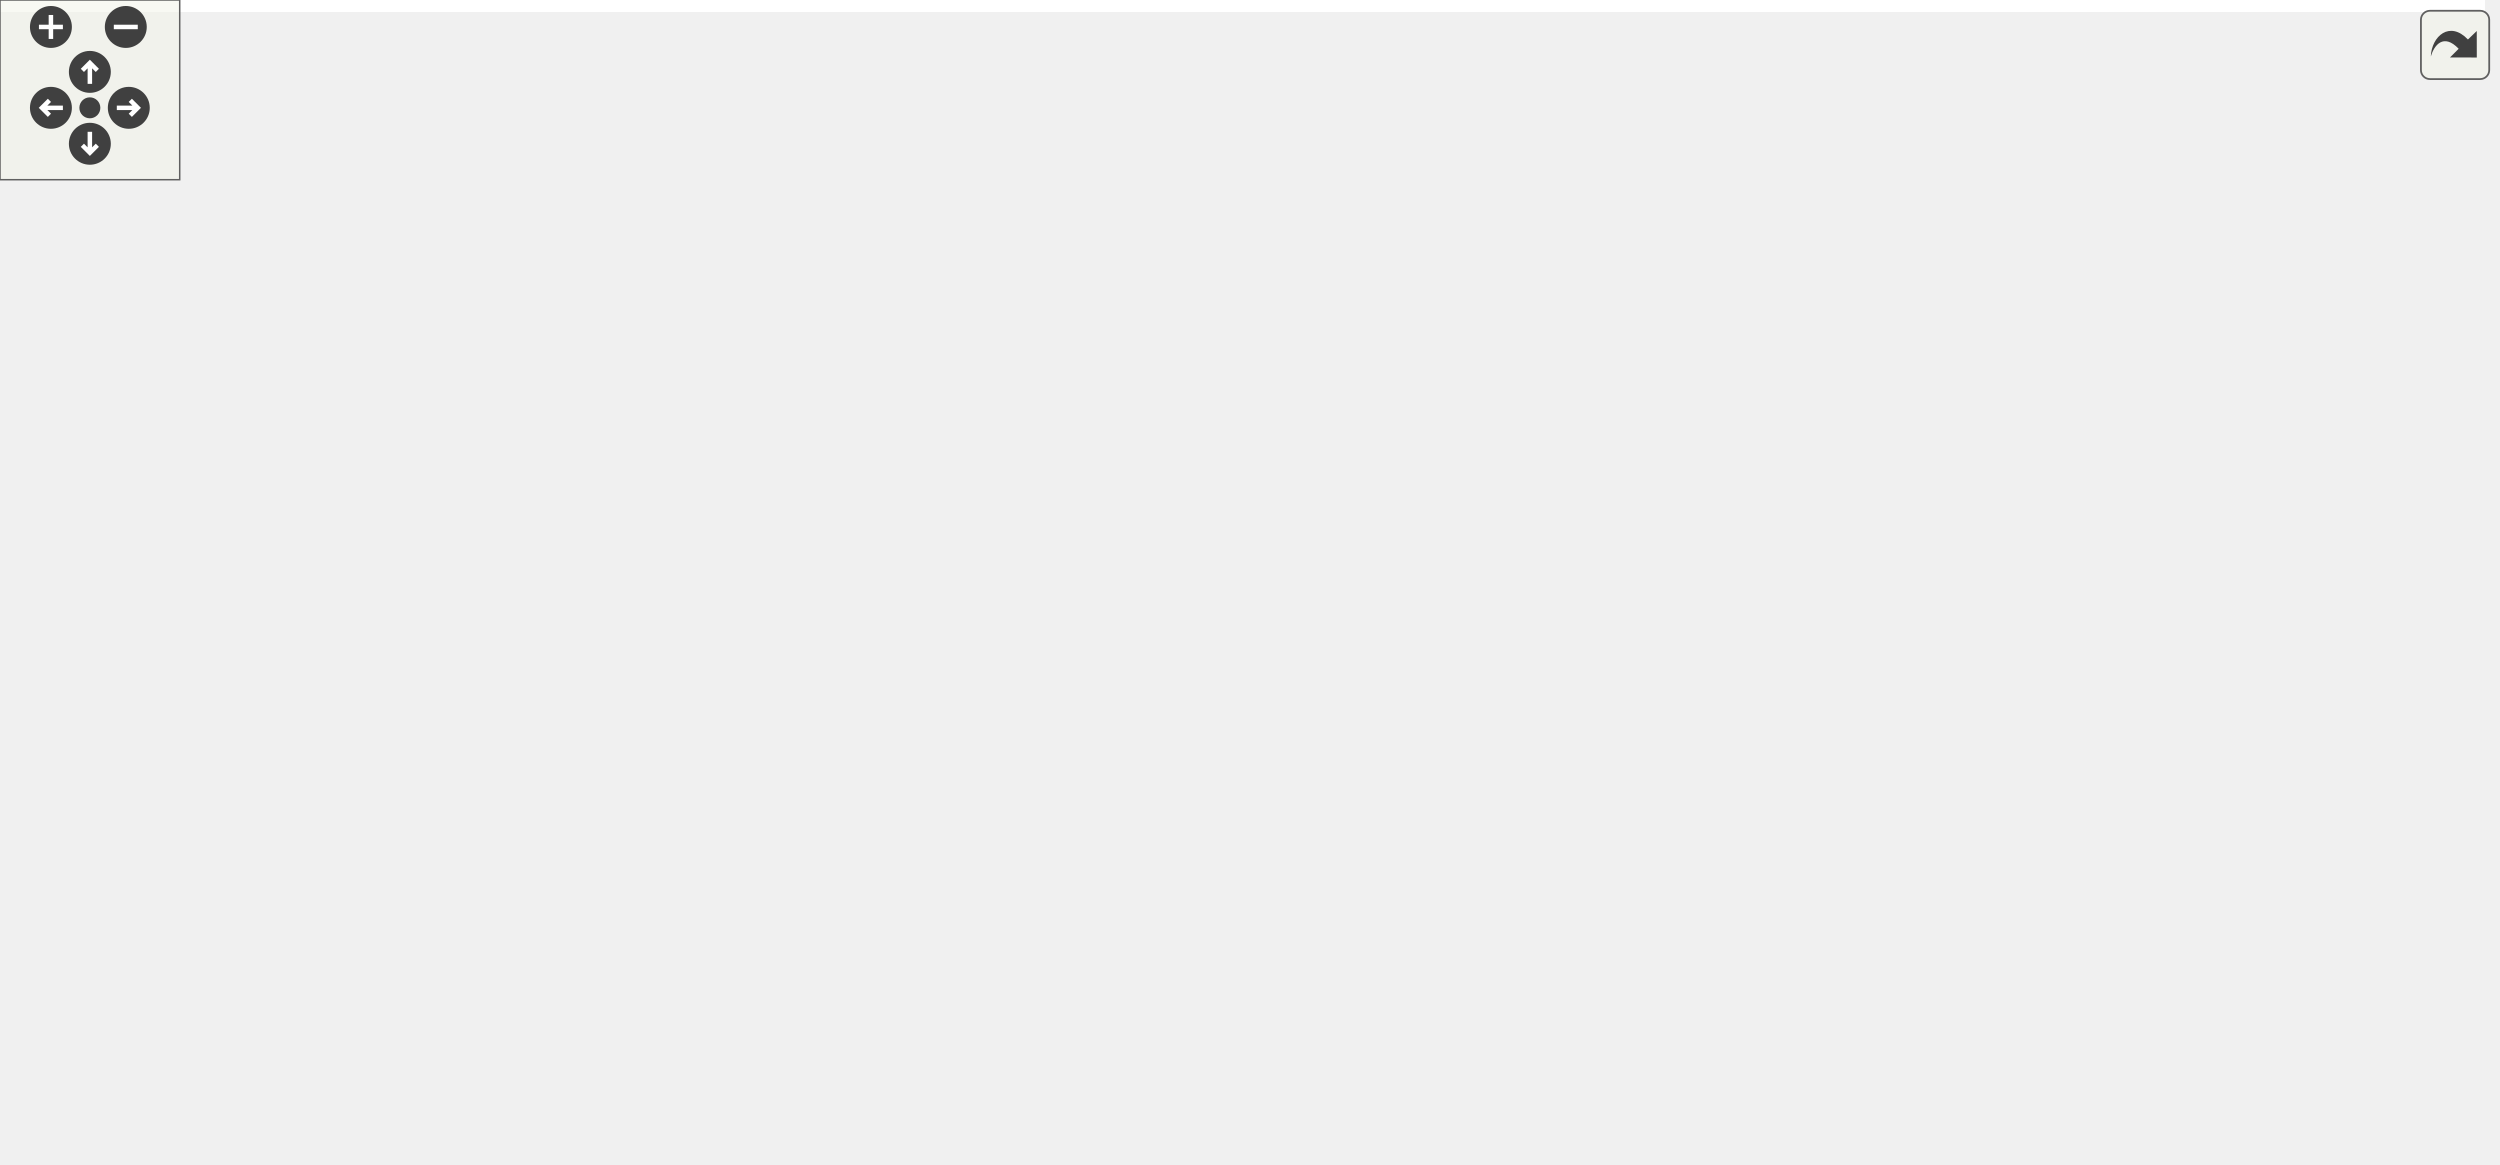
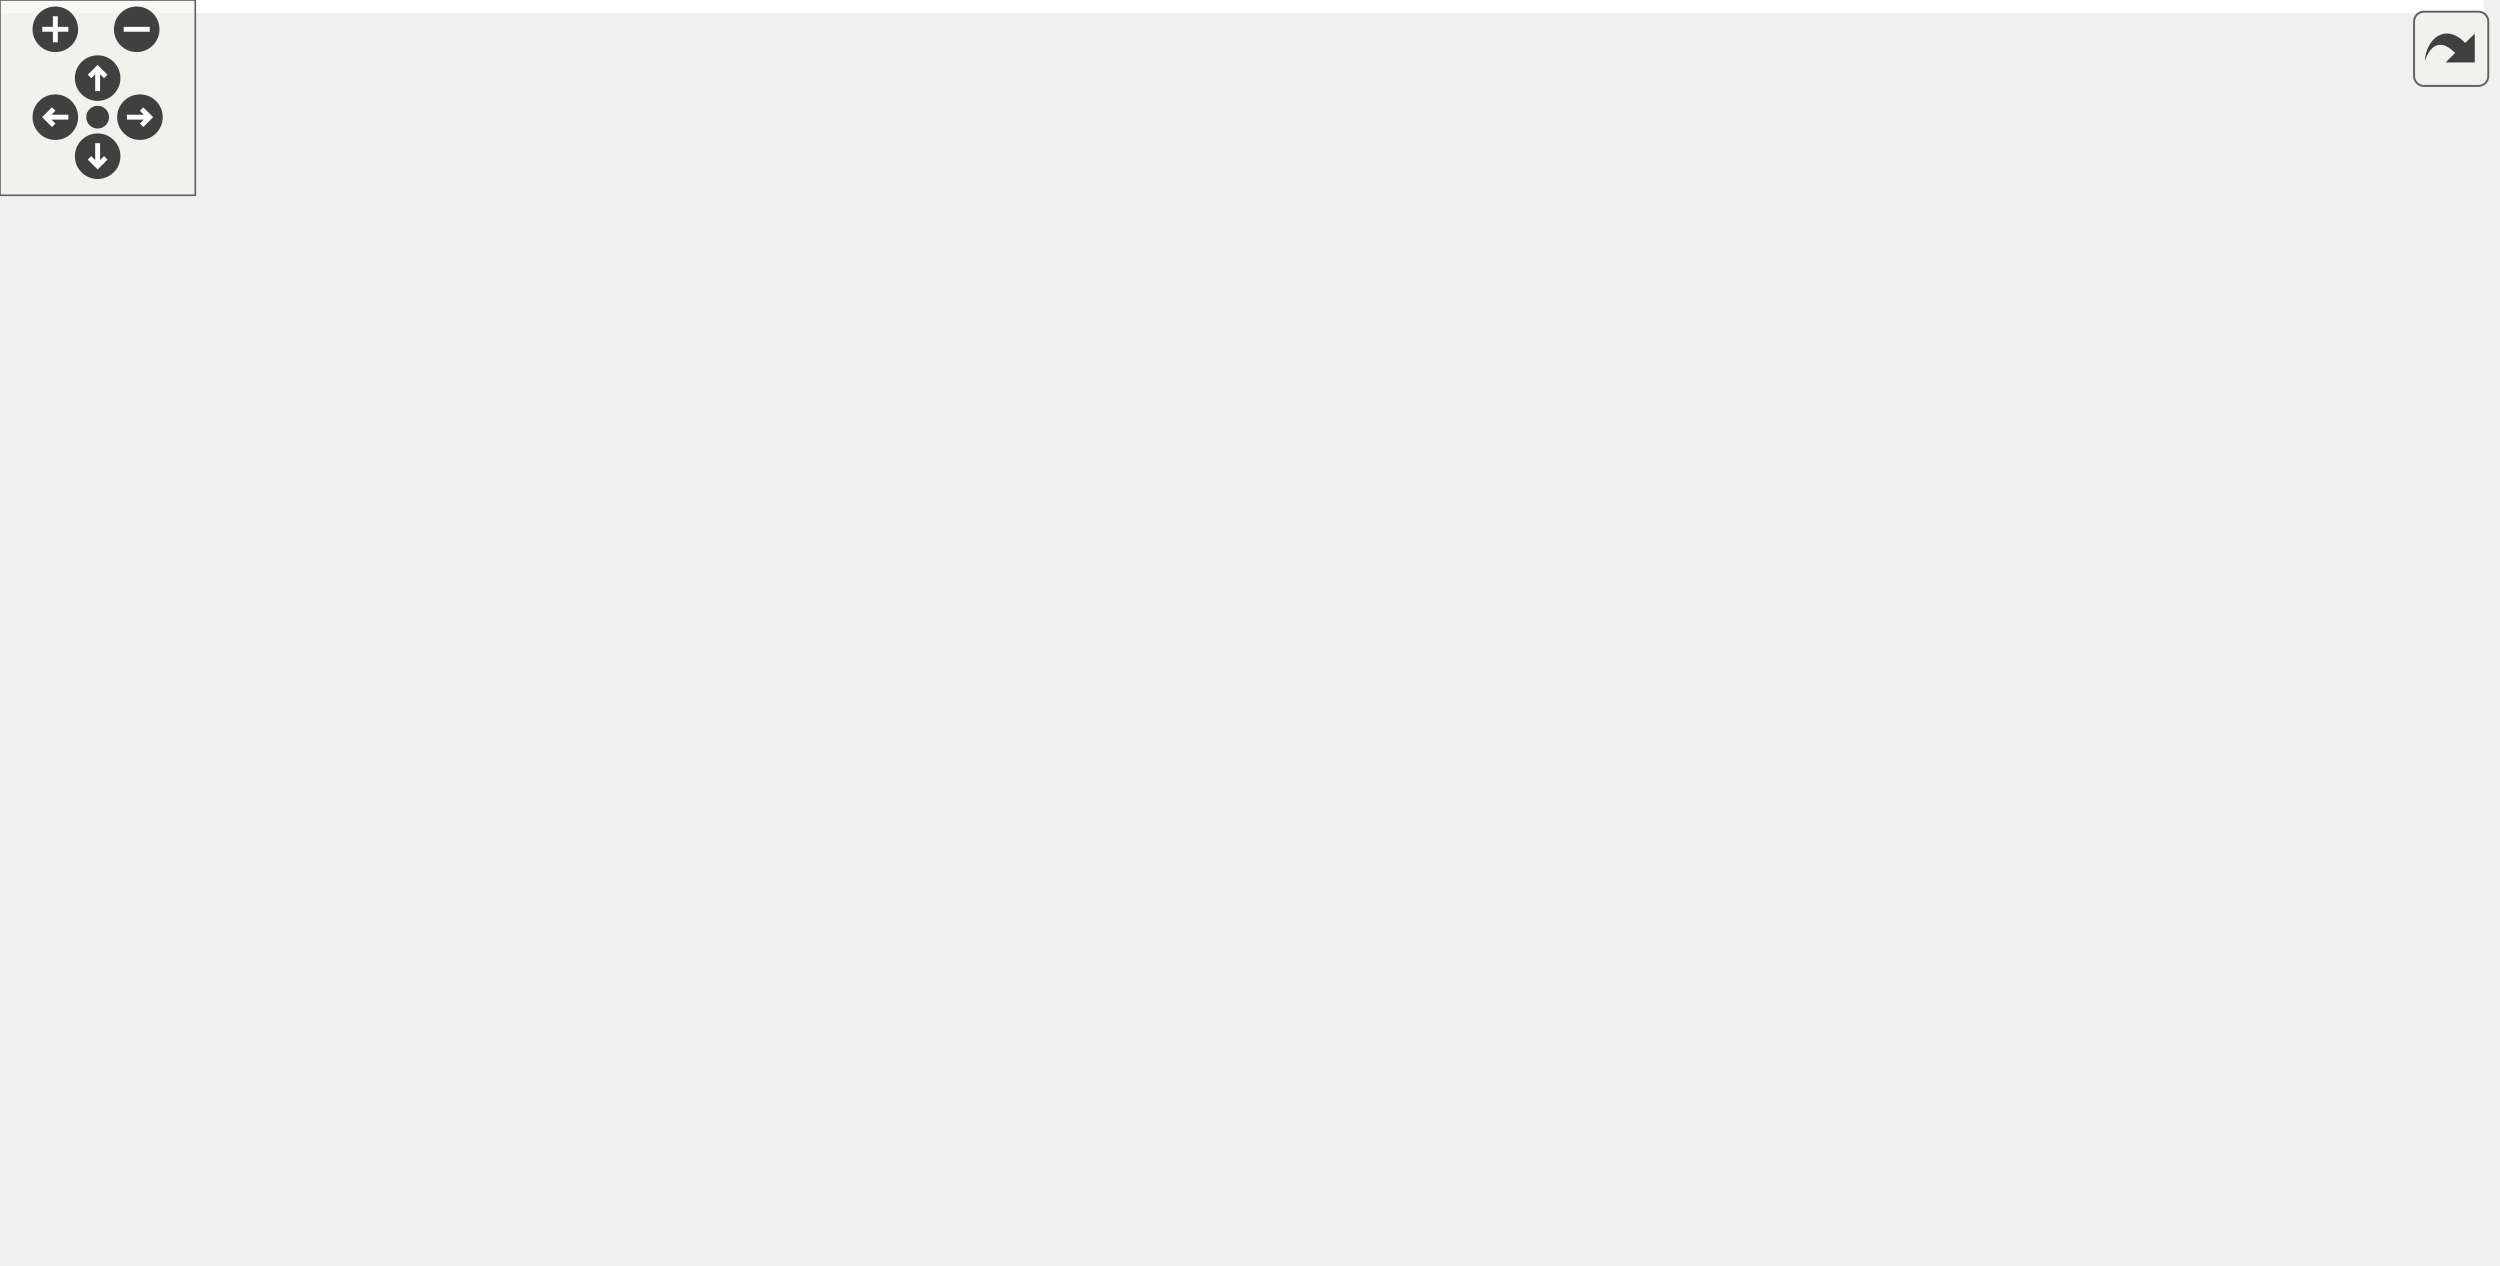
<svg xmlns="http://www.w3.org/2000/svg" xmlns:xlink="http://www.w3.org/1999/xlink" id="main" version="1.1" xml:space="preserve">
  <style type="text/css">
.edge:hover path { stroke: red; }
.edge:hover polygon { stroke: red; fill: red; }
</style>
  <defs>
    <circle id="rim" cx="0" cy="0" r="7" />
    <circle id="rim2" cx="0" cy="0" r="3.5" />
    <g id="zoomPlus">
      <use xlink:href="#rim" fill="#404040">
        <set attributeName="fill" to="#808080" begin="zoomplus.mouseover" end="zoomplus.mouseout" />
      </use>
      <path d="M-4,0h8M0,-4v8" fill="none" stroke="white" stroke-width="1.5" pointer-events="none" />
    </g>
    <g id="zoomMin">
      <use xlink:href="#rim" fill="#404040">
        <set attributeName="fill" to="#808080" begin="zoomminus.mouseover" end="zoomminus.mouseout" />
      </use>
      <path d="M-4,0h8" fill="none" stroke="white" stroke-width="1.5" pointer-events="none" />
    </g>
    <g id="dirArrow">
      <path fill="none" stroke="white" stroke-width="1.5" d="M0,-3.0v7 M-2.5,-0.5L0,-3.0L2.5,-0.5" />
    </g>
    <g id="resetDef">
      <use xlink:href="#rim2" fill="#404040">
        <set attributeName="fill" to="#808080" begin="reset.mouseover" end="reset.mouseout" />
      </use>
    </g>
  </defs>
  <svg id="graph" class="graph">
    <g id="viewport">
-       <polygon fill="#ffffff" stroke="transparent" points="-4,4 -4,-328 829.685,-328 829.685,4 -4,4" />
+       <polygon fill="#ffffff" stroke="transparent" points="-4,4 -4,-328 763.121,-328 763.121,4 -4,4" />
      <g id="node1" class="node">
        <g id="a_node1">
          <a xlink:title=" ">
-             <polygon fill="#bfbfbf" stroke="#000000" points="588.21,-295.5 588.21,-323.5 702.032,-323.5 702.032,-295.5 588.21,-295.5" />
-             <text text-anchor="start" x="596.21" y="-311.5" font-family="Helvetica,sans-Serif" font-size="10.00" fill="#000000">src/generated/Iogn</text>
-             <text text-anchor="middle" x="645.121" y="-301.5" font-family="Helvetica,sans-Serif" font-size="10.00" fill="#000000">_DashSurfaceMesh.C</text>
+             <polygon fill="#bfbfbf" stroke="#000000" points="89.089,-295.5 89.089,-323.5 202.911,-323.5 202.911,-295.5 89.089,-295.5" />
+             <text text-anchor="start" x="97.089" y="-311.5" font-family="Helvetica,sans-Serif" font-size="10.00" fill="#000000">src/generated/Iogn</text>
+             <text text-anchor="middle" x="146" y="-301.5" font-family="Helvetica,sans-Serif" font-size="10.00" fill="#000000">_DashSurfaceMesh.C</text>
          </a>
        </g>
      </g>
      <g id="node2" class="node">
        <g id="a_node2">
          <a xlink:href="Iogn__GeneratedMesh_8h.html" target="_top" xlink:title=" ">
-             <polygon fill="#ffffff" stroke="#000000" points="174.072,-110.5 174.072,-138.5 310.169,-138.5 310.169,-110.5 174.072,-110.5" />
-             <text text-anchor="start" x="182.072" y="-126.5" font-family="Helvetica,sans-Serif" font-size="10.00" fill="#000000">generated/Iogn_Generated</text>
-             <text text-anchor="middle" x="242.121" y="-116.5" font-family="Helvetica,sans-Serif" font-size="10.00" fill="#000000">Mesh.h</text>
+             <polygon fill="#ffffff" stroke="#000000" points="344.951,-110.5 344.951,-138.5 481.049,-138.5 481.049,-110.5 344.951,-110.5" />
+             <text text-anchor="start" x="352.951" y="-126.5" font-family="Helvetica,sans-Serif" font-size="10.00" fill="#000000">generated/Iogn_Generated</text>
+             <text text-anchor="middle" x="413" y="-116.5" font-family="Helvetica,sans-Serif" font-size="10.00" fill="#000000">Mesh.h</text>
          </a>
        </g>
      </g>
      <g id="edge1" class="edge">
-         <path fill="none" stroke="#191970" d="M588.012,-302.401C514.785,-290.795 387.026,-261.836 301.121,-194 284.251,-180.678 268.675,-161.931 257.768,-147.264" />
-         <polygon fill="#191970" stroke="#191970" points="260.305,-144.798 251.611,-138.744 254.631,-148.899 260.305,-144.798" />
+         <path fill="none" stroke="#191970" d="M138.75,-295.384C126.098,-268.545 103.964,-209.741 133,-175 136.285,-171.07 252.908,-151.024 334.589,-137.402" />
+         <polygon fill="#191970" stroke="#191970" points="335.577,-140.786 344.867,-135.691 334.428,-133.881 335.577,-140.786" />
      </g>
      <g id="node8" class="node">
        <g id="a_node8">
          <a xlink:title=" ">
-             <polygon fill="#ffffff" stroke="#bfbfbf" points="621.505,-.5 621.505,-18.5 664.736,-18.5 664.736,-.5 621.505,-.5" />
-             <text text-anchor="middle" x="643.121" y="-6.5" font-family="Helvetica,sans-Serif" font-size="10.00" fill="#000000">vector</text>
-           </a>
-         </g>
-       </g>
-       <g id="edge37" class="edge">
-         <path fill="none" stroke="#191970" d="M666.204,-295.271C694.192,-274.498 740.121,-233.018 740.121,-184.5 740.121,-184.5 740.121,-184.5 740.121,-124.5 740.121,-79.72 696.615,-43.34 667.876,-24.194" />
-         <polygon fill="#191970" stroke="#191970" points="669.446,-21.043 659.138,-18.594 665.669,-26.937 669.446,-21.043" />
+             <polygon fill="#ffffff" stroke="#bfbfbf" points="130.384,-.5 130.384,-18.5 173.616,-18.5 173.616,-.5 130.384,-.5" />
+             <text text-anchor="middle" x="152" y="-6.5" font-family="Helvetica,sans-Serif" font-size="10.00" fill="#000000">vector</text>
+           </a>
+         </g>
+       </g>
+       <g id="edge40" class="edge">
+         <path fill="none" stroke="#191970" d="M106.49,-295.379C63.252,-277.089 0,-240.725 0,-184.5 0,-184.5 0,-184.5 0,-124.5 0,-64.636 75.907,-31.951 120.438,-17.927" />
+         <polygon fill="#191970" stroke="#191970" points="121.653,-21.217 130.222,-14.986 119.638,-14.513 121.653,-21.217" />
      </g>
      <g id="node14" class="node">
        <g id="a_node14">
          <a xlink:title=" ">
-             <polygon fill="#ffffff" stroke="#bfbfbf" points="768.557,-235.5 768.557,-253.5 825.685,-253.5 825.685,-235.5 768.557,-235.5" />
-             <text text-anchor="middle" x="797.121" y="-241.5" font-family="Helvetica,sans-Serif" font-size="10.00" fill="#000000">algorithm</text>
+             <polygon fill="#ffffff" stroke="#bfbfbf" points="392.436,-235.5 392.436,-253.5 449.564,-253.5 449.564,-235.5 392.436,-235.5" />
+             <text text-anchor="middle" x="421" y="-241.5" font-family="Helvetica,sans-Serif" font-size="10.00" fill="#000000">algorithm</text>
          </a>
        </g>
      </g>
      <g id="edge18" class="edge">
-         <path fill="none" stroke="#191970" d="M678.102,-295.396C704.426,-284.139 741.016,-268.492 766.655,-257.528" />
-         <polygon fill="#191970" stroke="#191970" points="768.082,-260.724 775.901,-253.574 765.33,-254.288 768.082,-260.724" />
+         <path fill="none" stroke="#191970" d="M203.123,-299.891C251.515,-291.143 322.481,-276.877 383,-259 385.146,-258.366 387.343,-257.667 389.545,-256.928" />
+         <polygon fill="#191970" stroke="#191970" points="390.854,-260.178 399.094,-253.519 388.5,-253.585 390.854,-260.178" />
      </g>
      <g id="node15" class="node">
        <g id="a_node15">
          <a xlink:href="Iogn__DashSurfaceMesh_8h.html" target="_top" xlink:title=" ">
-             <polygon fill="#ffffff" stroke="#000000" points="437.796,-230.5 437.796,-258.5 584.445,-258.5 584.445,-230.5 437.796,-230.5" />
-             <text text-anchor="start" x="445.796" y="-246.5" font-family="Helvetica,sans-Serif" font-size="10.00" fill="#000000">generated/Iogn_DashSurface</text>
-             <text text-anchor="middle" x="511.121" y="-236.5" font-family="Helvetica,sans-Serif" font-size="10.00" fill="#000000">Mesh.h</text>
+             <polygon fill="#ffffff" stroke="#000000" points="227.675,-230.5 227.675,-258.5 374.325,-258.5 374.325,-230.5 227.675,-230.5" />
+             <text text-anchor="start" x="235.675" y="-246.5" font-family="Helvetica,sans-Serif" font-size="10.00" fill="#000000">generated/Iogn_DashSurface</text>
+             <text text-anchor="middle" x="301" y="-236.5" font-family="Helvetica,sans-Serif" font-size="10.00" fill="#000000">Mesh.h</text>
          </a>
        </g>
      </g>
      <g id="edge19" class="edge">
-         <path fill="none" stroke="#191970" d="M616.045,-295.396C596.466,-285.899 570.444,-273.276 549.214,-262.978" />
-         <polygon fill="#191970" stroke="#191970" points="550.665,-259.792 540.14,-258.577 547.61,-266.09 550.665,-259.792" />
+         <path fill="none" stroke="#191970" d="M179.633,-295.396C202.585,-285.771 233.19,-272.936 257.925,-262.564" />
+         <polygon fill="#191970" stroke="#191970" points="259.565,-265.671 267.433,-258.577 256.857,-259.216 259.565,-265.671" />
      </g>
      <g id="node3" class="node">
        <g id="a_node3">
          <a xlink:href="Ioss__CodeTypes_8h.html" target="_top" xlink:title=" ">
-             <polygon fill="#ffffff" stroke="#000000" points="254.705,-55.5 254.705,-73.5 353.537,-73.5 353.537,-55.5 254.705,-55.5" />
-             <text text-anchor="middle" x="304.121" y="-61.5" font-family="Helvetica,sans-Serif" font-size="10.00" fill="#000000">Ioss_CodeTypes.h</text>
+             <polygon fill="#ffffff" stroke="#000000" points="497.584,-55.5 497.584,-73.5 596.416,-73.5 596.416,-55.5 497.584,-55.5" />
+             <text text-anchor="middle" x="547" y="-61.5" font-family="Helvetica,sans-Serif" font-size="10.00" fill="#000000">Ioss_CodeTypes.h</text>
          </a>
        </g>
      </g>
      <g id="edge2" class="edge">
-         <path fill="none" stroke="#191970" d="M256.814,-110.281C265.99,-101.401 277.831,-89.942 287.37,-80.71" />
-         <polygon fill="#191970" stroke="#191970" points="289.981,-83.054 294.734,-73.584 285.114,-78.023 289.981,-83.054" />
+         <path fill="none" stroke="#191970" d="M444.417,-110.433C466.42,-100.581 495.636,-87.499 517.26,-77.817" />
+         <polygon fill="#191970" stroke="#191970" points="518.911,-80.912 526.607,-73.631 516.05,-74.523 518.911,-80.912" />
      </g>
      <g id="node4" class="node">
        <g id="a_node4">
          <a xlink:title=" ">
-             <polygon fill="#ffffff" stroke="#bfbfbf" points="145.729,-.5 145.729,-18.5 184.512,-18.5 184.512,-.5 145.729,-.5" />
-             <text text-anchor="middle" x="165.121" y="-6.5" font-family="Helvetica,sans-Serif" font-size="10.00" fill="#000000">array</text>
+             <polygon fill="#ffffff" stroke="#bfbfbf" points="386.608,-.5 386.608,-18.5 425.392,-18.5 425.392,-.5 386.608,-.5" />
+             <text text-anchor="middle" x="406" y="-6.5" font-family="Helvetica,sans-Serif" font-size="10.00" fill="#000000">array</text>
          </a>
        </g>
      </g>
      <g id="edge11" class="edge">
-         <path fill="none" stroke="#191970" d="M181.958,-110.449C163.055,-102.895 144.236,-91.4 133.121,-74 123.201,-58.472 135.315,-39.441 147.377,-26.09" />
-         <polygon fill="#191970" stroke="#191970" points="150.21,-28.197 154.683,-18.592 145.197,-23.311 150.21,-28.197" />
+         <path fill="none" stroke="#191970" d="M427.079,-110.425C439.13,-96.593 453.446,-74.747 446,-55 441.77,-43.781 433.375,-33.531 425.363,-25.612" />
+         <polygon fill="#191970" stroke="#191970" points="427.379,-22.711 417.648,-18.52 422.642,-27.864 427.379,-22.711" />
      </g>
      <g id="node5" class="node">
        <g id="a_node5">
          <a xlink:title=" ">
-             <polygon fill="#ffffff" stroke="#bfbfbf" points="0,-.5 0,-18.5 48.241,-18.5 48.241,-.5 0,-.5" />
-             <text text-anchor="middle" x="24.121" y="-6.5" font-family="Helvetica,sans-Serif" font-size="10.00" fill="#000000">cstddef</text>
+             <polygon fill="#ffffff" stroke="#bfbfbf" points="710.879,-.5 710.879,-18.5 759.121,-18.5 759.121,-.5 710.879,-.5" />
+             <text text-anchor="middle" x="735" y="-6.5" font-family="Helvetica,sans-Serif" font-size="10.00" fill="#000000">cstddef</text>
          </a>
        </g>
      </g>
      <g id="edge12" class="edge">
-         <path fill="none" stroke="#191970" d="M194.019,-110.447C167.52,-101.747 134.54,-89.312 107.121,-74 82.698,-60.362 57.766,-39.932 41.69,-25.733" />
-         <polygon fill="#191970" stroke="#191970" points="43.916,-23.028 34.14,-18.944 39.236,-28.233 43.916,-23.028" />
+         <path fill="none" stroke="#191970" d="M481.407,-114.755C525.532,-107.019 583.522,-94.1 632,-74 662.929,-61.176 695.093,-39.465 715.075,-24.813" />
+         <polygon fill="#191970" stroke="#191970" points="717.431,-27.422 723.351,-18.636 713.244,-21.813 717.431,-27.422" />
      </g>
      <g id="node6" class="node">
        <g id="a_node6">
          <a xlink:title=" ">
-             <polygon fill="#ffffff" stroke="#bfbfbf" points="66.67,-.5 66.67,-18.5 111.571,-18.5 111.571,-.5 66.67,-.5" />
-             <text text-anchor="middle" x="89.121" y="-6.5" font-family="Helvetica,sans-Serif" font-size="10.00" fill="#000000">cstdint</text>
+             <polygon fill="#ffffff" stroke="#bfbfbf" points="647.549,-.5 647.549,-18.5 692.451,-18.5 692.451,-.5 647.549,-.5" />
+             <text text-anchor="middle" x="670" y="-6.5" font-family="Helvetica,sans-Serif" font-size="10.00" fill="#000000">cstdint</text>
          </a>
        </g>
      </g>
      <g id="edge13" class="edge">
-         <path fill="none" stroke="#191970" d="M191.571,-110.436C169.599,-102.441 144.693,-90.63 126.121,-74 112.172,-61.51 102.153,-42.471 96.088,-28.311" />
-         <polygon fill="#191970" stroke="#191970" points="99.179,-26.613 92.221,-18.624 92.677,-29.209 99.179,-26.613" />
+         <path fill="none" stroke="#191970" d="M481.177,-115.504C519.449,-108.324 566.999,-95.726 605,-74 625.997,-61.995 644.995,-41.478 656.953,-26.807" />
+         <polygon fill="#191970" stroke="#191970" points="659.702,-28.973 663.143,-18.953 654.204,-24.641 659.702,-28.973" />
      </g>
      <g id="node7" class="node">
        <g id="a_node7">
          <a xlink:title=" ">
-             <polygon fill="#ffffff" stroke="#bfbfbf" points="435.894,-.5 435.894,-18.5 476.347,-18.5 476.347,-.5 435.894,-.5" />
-             <text text-anchor="middle" x="456.121" y="-6.5" font-family="Helvetica,sans-Serif" font-size="10.00" fill="#000000">string</text>
+             <polygon fill="#ffffff" stroke="#bfbfbf" points="282.773,-.5 282.773,-18.5 323.227,-18.5 323.227,-.5 282.773,-.5" />
+             <text text-anchor="middle" x="303" y="-6.5" font-family="Helvetica,sans-Serif" font-size="10.00" fill="#000000">string</text>
          </a>
        </g>
      </g>
      <g id="edge15" class="edge">
-         <path fill="none" stroke="#191970" d="M280.878,-110.499C304.849,-101.28 335.935,-88.3 362.121,-74 389.112,-59.259 417.97,-38.649 436.483,-24.726" />
-         <polygon fill="#191970" stroke="#191970" points="438.613,-27.504 444.453,-18.664 434.375,-21.933 438.613,-27.504" />
+         <path fill="none" stroke="#191970" d="M417.261,-110.397C420.905,-95.347 423.998,-71.451 413,-55 395.435,-28.726 359.601,-17.605 333.593,-12.91" />
+         <polygon fill="#191970" stroke="#191970" points="333.9,-9.415 323.476,-11.313 332.808,-16.33 333.9,-9.415" />
      </g>
      <g id="edge17" class="edge">
-         <path fill="none" stroke="#191970" d="M285.71,-110.458C315.541,-100.669 355.913,-87.071 391.121,-74 412.243,-66.158 416.604,-61.686 438.121,-55 498.33,-36.29 570.749,-22.094 611.401,-14.852" />
-         <polygon fill="#191970" stroke="#191970" points="612.022,-18.297 621.266,-13.12 610.812,-11.402 612.022,-18.297" />
+         <path fill="none" stroke="#191970" d="M380.981,-110.471C358.496,-100.52 327.778,-86.725 301,-74 283.945,-65.895 280.192,-62.809 263,-55 236.405,-42.921 205.636,-30.421 183.248,-21.586" />
+         <polygon fill="#191970" stroke="#191970" points="184.487,-18.313 173.9,-17.918 181.93,-24.829 184.487,-18.313" />
      </g>
      <g id="node11" class="node">
        <g id="a_node11">
          <a xlink:href="Ioss__EntityType_8h.html" target="_top" xlink:title=" ">
-             <polygon fill="#ffffff" stroke="#000000" points="141.653,-55.5 141.653,-73.5 236.588,-73.5 236.588,-55.5 141.653,-55.5" />
-             <text text-anchor="middle" x="189.121" y="-61.5" font-family="Helvetica,sans-Serif" font-size="10.00" fill="#000000">Ioss_EntityType.h</text>
+             <polygon fill="#ffffff" stroke="#000000" points="309.532,-55.5 309.532,-73.5 404.468,-73.5 404.468,-55.5 309.532,-55.5" />
+             <text text-anchor="middle" x="357" y="-61.5" font-family="Helvetica,sans-Serif" font-size="10.00" fill="#000000">Ioss_EntityType.h</text>
          </a>
        </g>
      </g>
      <g id="edge10" class="edge">
-         <path fill="none" stroke="#191970" d="M229.56,-110.281C221.873,-101.578 211.998,-90.399 203.931,-81.266" />
-         <polygon fill="#191970" stroke="#191970" points="206.388,-78.762 197.145,-73.584 201.142,-83.396 206.388,-78.762" />
+         <path fill="none" stroke="#191970" d="M399.729,-110.281C391.524,-101.49 380.959,-90.171 372.388,-80.987" />
+         <polygon fill="#191970" stroke="#191970" points="374.861,-78.507 365.479,-73.584 369.743,-83.283 374.861,-78.507" />
      </g>
      <g id="node12" class="node">
        <g id="a_node12">
          <a xlink:title=" ">
-             <polygon fill="#ffffff" stroke="#bfbfbf" points="447.394,-55.5 447.394,-73.5 482.847,-73.5 482.847,-55.5 447.394,-55.5" />
-             <text text-anchor="middle" x="465.121" y="-61.5" font-family="Helvetica,sans-Serif" font-size="10.00" fill="#000000">map</text>
+             <polygon fill="#ffffff" stroke="#bfbfbf" points="218.273,-55.5 218.273,-73.5 253.727,-73.5 253.727,-55.5 218.273,-55.5" />
+             <text text-anchor="middle" x="236" y="-61.5" font-family="Helvetica,sans-Serif" font-size="10.00" fill="#000000">map</text>
          </a>
        </g>
      </g>
      <g id="edge14" class="edge">
-         <path fill="none" stroke="#191970" d="M296.989,-110.46C335.229,-100.561 387.382,-86.833 433.121,-74 434.55,-73.599 436.015,-73.183 437.492,-72.759" />
-         <polygon fill="#191970" stroke="#191970" points="438.59,-76.084 447.208,-69.921 436.628,-69.365 438.59,-76.084" />
+         <path fill="none" stroke="#191970" d="M371.501,-110.433C338.231,-99.154 292.475,-83.644 263.57,-73.846" />
+         <polygon fill="#191970" stroke="#191970" points="264.692,-70.53 254.097,-70.635 262.444,-77.16 264.692,-70.53" />
      </g>
      <g id="node13" class="node">
        <g id="a_node13">
          <a xlink:title=" ">
-             <polygon fill="#ffffff" stroke="#bfbfbf" points="538.729,-55.5 538.729,-73.5 577.512,-73.5 577.512,-55.5 538.729,-55.5" />
-             <text text-anchor="middle" x="558.121" y="-61.5" font-family="Helvetica,sans-Serif" font-size="10.00" fill="#000000">utility</text>
+             <polygon fill="#ffffff" stroke="#bfbfbf" points="689.608,-55.5 689.608,-73.5 728.392,-73.5 728.392,-55.5 689.608,-55.5" />
+             <text text-anchor="middle" x="709" y="-61.5" font-family="Helvetica,sans-Serif" font-size="10.00" fill="#000000">utility</text>
          </a>
        </g>
      </g>
      <g id="edge16" class="edge">
-         <path fill="none" stroke="#191970" d="M310.299,-111.555C378.081,-98.685 478.889,-79.544 528.44,-70.135" />
-         <polygon fill="#191970" stroke="#191970" points="529.315,-73.532 538.486,-68.228 528.009,-66.655 529.315,-73.532" />
+         <path fill="none" stroke="#191970" d="M481.203,-113.152C534.509,-103.863 610.324,-89.725 676,-74 677.239,-73.703 678.502,-73.39 679.775,-73.065" />
+         <polygon fill="#191970" stroke="#191970" points="680.797,-76.414 689.534,-70.421 678.967,-69.657 680.797,-76.414" />
      </g>
      <g id="edge3" class="edge">
-         <path fill="none" stroke="#191970" d="M281.168,-55.418C257.342,-45.99 220.01,-31.219 194.15,-20.986" />
-         <polygon fill="#191970" stroke="#191970" points="195.103,-17.599 184.517,-17.175 192.527,-24.108 195.103,-17.599" />
+         <path fill="none" stroke="#191970" d="M523.717,-55.418C499.441,-45.949 461.343,-31.088 435.099,-20.851" />
+         <polygon fill="#191970" stroke="#191970" points="436.263,-17.548 425.675,-17.175 433.719,-24.069 436.263,-17.548" />
      </g>
      <g id="edge4" class="edge">
-         <path fill="none" stroke="#191970" d="M254.59,-55.881C197.939,-45.934 107.678,-29.795 58.428,-18.863" />
-         <polygon fill="#191970" stroke="#191970" points="59.095,-15.425 48.567,-16.613 57.538,-22.25 59.095,-15.425" />
+         <path fill="none" stroke="#191970" d="M578.044,-55.418C611.931,-45.504 666.02,-29.68 701.023,-19.44" />
+         <polygon fill="#191970" stroke="#191970" points="702.177,-22.749 710.792,-16.582 700.212,-16.031 702.177,-22.749" />
      </g>
      <g id="edge5" class="edge">
-         <path fill="none" stroke="#191970" d="M268.618,-55.418C227.78,-44.971 161.286,-27.961 121.715,-17.838" />
-         <polygon fill="#191970" stroke="#191970" points="122.345,-14.387 111.79,-15.299 120.61,-21.168 122.345,-14.387" />
+         <path fill="none" stroke="#191970" d="M567.311,-55.418C587.252,-46.501 617.886,-32.803 640.509,-22.687" />
+         <polygon fill="#191970" stroke="#191970" points="641.959,-25.873 649.659,-18.596 639.101,-19.483 641.959,-25.873" />
      </g>
      <g id="edge6" class="edge">
-         <path fill="none" stroke="#191970" d="M329.22,-55.418C355.805,-45.798 397.768,-30.614 426.089,-20.366" />
-         <polygon fill="#191970" stroke="#191970" points="427.64,-23.527 435.853,-16.834 425.258,-16.945 427.64,-23.527" />
+         <path fill="none" stroke="#191970" d="M506.982,-55.48C458.167,-44.476 376.762,-26.127 333.006,-16.264" />
+         <polygon fill="#191970" stroke="#191970" points="333.769,-12.848 323.244,-14.063 332.23,-19.677 333.769,-12.848" />
      </g>
      <g id="edge7" class="edge">
-         <path fill="none" stroke="#191970" d="M353.777,-56.444C424.561,-44.959 552.434,-24.213 611.564,-14.62" />
-         <polygon fill="#191970" stroke="#191970" points="612.133,-18.073 621.443,-13.017 611.012,-11.164 612.133,-18.073" />
+         <path fill="none" stroke="#191970" d="M497.373,-57.59C415.16,-46.142 252.957,-23.557 184.112,-13.971" />
+         <polygon fill="#191970" stroke="#191970" points="184.279,-10.461 173.891,-12.548 183.313,-17.394 184.279,-10.461" />
      </g>
      <g id="node9" class="node">
        <g id="a_node9">
          <a xlink:title=" ">
-             <polygon fill="#ffffff" stroke="#bfbfbf" points="274.372,-.5 274.372,-18.5 389.869,-18.5 389.869,-.5 274.372,-.5" />
-             <text text-anchor="middle" x="332.121" y="-6.5" font-family="Helvetica,sans-Serif" font-size="10.00" fill="#000000">SEACASIoss_config.h</text>
+             <polygon fill="#ffffff" stroke="#bfbfbf" points="443.252,-.5 443.252,-18.5 558.749,-18.5 558.749,-.5 443.252,-.5" />
+             <text text-anchor="middle" x="501" y="-6.5" font-family="Helvetica,sans-Serif" font-size="10.00" fill="#000000">SEACASIoss_config.h</text>
          </a>
        </g>
      </g>
      <g id="edge8" class="edge">
-         <path fill="none" stroke="#191970" d="M308.744,-55.418C312.531,-47.979 318.012,-37.212 322.716,-27.974" />
-         <polygon fill="#191970" stroke="#191970" points="325.979,-29.279 327.397,-18.779 319.741,-26.103 325.979,-29.279" />
+         <path fill="none" stroke="#191970" d="M539.404,-55.418C532.851,-47.583 523.212,-36.057 515.23,-26.514" />
+         <polygon fill="#191970" stroke="#191970" points="517.861,-24.205 508.761,-18.779 512.492,-28.696 517.861,-24.205" />
      </g>
      <g id="node10" class="node">
        <g id="a_node10">
          <a xlink:title=" ">
-             <polygon fill="#ffffff" stroke="#bfbfbf" points="203.502,-.5 203.502,-18.5 256.739,-18.5 256.739,-.5 203.502,-.5" />
-             <text text-anchor="middle" x="230.121" y="-6.5" font-family="Helvetica,sans-Serif" font-size="10.00" fill="#000000">complex</text>
+             <polygon fill="#ffffff" stroke="#bfbfbf" points="576.382,-.5 576.382,-18.5 629.618,-18.5 629.618,-.5 576.382,-.5" />
+             <text text-anchor="middle" x="603" y="-6.5" font-family="Helvetica,sans-Serif" font-size="10.00" fill="#000000">complex</text>
          </a>
        </g>
      </g>
      <g id="edge9" class="edge">
-         <path fill="none" stroke="#191970" d="M291.901,-55.418C280.654,-47.058 263.752,-34.497 250.469,-24.624" />
-         <polygon fill="#191970" stroke="#191970" points="252.472,-21.752 242.358,-18.596 248.297,-27.37 252.472,-21.752" />
+         <path fill="none" stroke="#191970" d="M556.247,-55.418C564.385,-47.425 576.435,-35.59 586.263,-25.938" />
+         <polygon fill="#191970" stroke="#191970" points="588.87,-28.284 593.552,-18.779 583.965,-23.29 588.87,-28.284" />
+       </g>
+       <g id="edge36" class="edge">
+         <path fill="none" stroke="#191970" d="M369.805,-230.465C421.002,-219.326 483.302,-204.011 491,-194 506.065,-174.407 482.993,-155.981 458.114,-143.031" />
+         <polygon fill="#191970" stroke="#191970" points="459.452,-139.788 448.934,-138.515 456.363,-146.07 459.452,-139.788" />
      </g>
      <g id="edge33" class="edge">
-         <path fill="none" stroke="#191970" d="M440.418,-230.415C407.386,-222.296 368.152,-210.39 335.121,-194 309.129,-181.103 282.962,-160.734 265.035,-145.375" />
-         <polygon fill="#191970" stroke="#191970" points="267.243,-142.657 257.409,-138.715 262.639,-147.929 267.243,-142.657" />
-       </g>
-       <g id="edge30" class="edge">
-         <path fill="none" stroke="#191970" d="M437.651,-237.945C379.534,-231.212 296.99,-218.178 228.121,-194 179.893,-177.069 166.255,-171.88 127.121,-139 87.16,-105.425 52.04,-54.279 35.018,-27.414" />
-         <polygon fill="#191970" stroke="#191970" points="37.845,-25.333 29.59,-18.693 31.902,-29.032 37.845,-25.333" />
-       </g>
-       <g id="edge31" class="edge">
-         <path fill="none" stroke="#191970" d="M437.699,-235.739C363.337,-223.917 247.803,-197.192 165.121,-139 133.458,-116.716 125.695,-107.972 107.121,-74 99.365,-59.815 94.724,-42.008 92.102,-28.7" />
-         <polygon fill="#191970" stroke="#191970" points="95.532,-27.999 90.35,-18.758 88.638,-29.213 95.532,-27.999" />
+         <path fill="none" stroke="#191970" d="M374.449,-231.492C458.171,-216.657 583.722,-194.385 585,-194 643.901,-176.274 665.51,-179.277 712,-139 737.638,-116.789 742.762,-106.639 752,-74 756.38,-58.526 751.005,-40.859 745.17,-27.933" />
+         <polygon fill="#191970" stroke="#191970" points="748.166,-26.099 740.569,-18.714 741.903,-29.225 748.166,-26.099" />
      </g>
      <g id="edge34" class="edge">
-         <path fill="none" stroke="#191970" d="M525.717,-230.05C557.568,-196.744 627.273,-113.003 586.121,-55 574.396,-38.475 521.225,-23.889 486.62,-15.917" />
-         <polygon fill="#191970" stroke="#191970" points="487.066,-12.43 476.543,-13.66 485.536,-19.261 487.066,-12.43" />
-       </g>
-       <g id="edge36" class="edge">
-         <path fill="none" stroke="#191970" d="M584.893,-231.908C625.809,-223.258 670.858,-210.381 683.121,-194 721.362,-142.916 678.3,-62.818 655.483,-27.385" />
-         <polygon fill="#191970" stroke="#191970" points="658.119,-25.028 649.668,-18.637 652.289,-28.903 658.119,-25.028" />
-       </g>
-       <g id="edge35" class="edge">
-         <path fill="none" stroke="#191970" d="M514.809,-230.376C523.202,-198.23 543.736,-119.591 553.198,-83.352" />
-         <polygon fill="#191970" stroke="#191970" points="556.614,-84.125 555.754,-73.565 549.841,-82.356 556.614,-84.125" />
+         <path fill="none" stroke="#191970" d="M374.344,-231.42C433.235,-220.482 510.89,-204.954 541,-194 636.986,-159.079 689.798,-164.58 737,-74 748.018,-52.858 724.036,-34.647 701.764,-23.019" />
+         <polygon fill="#191970" stroke="#191970" points="703.271,-19.86 692.752,-18.598 700.188,-26.144 703.271,-19.86" />
+       </g>
+       <g id="edge37" class="edge">
+         <path fill="none" stroke="#191970" d="M227.553,-231.387C187.951,-222.66 144.813,-209.886 133,-194 99.299,-148.68 52.687,-190.276 202,-55 222.301,-36.607 251.28,-24.596 272.994,-17.559" />
+         <polygon fill="#191970" stroke="#191970" points="274.166,-20.86 282.701,-14.584 272.115,-14.168 274.166,-20.86" />
+       </g>
+       <g id="edge39" class="edge">
+         <path fill="none" stroke="#191970" d="M227.535,-234.56C179.772,-226.419 123.732,-213.107 109,-194 69.734,-143.071 115.534,-62.309 139.362,-26.996" />
+         <polygon fill="#191970" stroke="#191970" points="142.315,-28.881 145.148,-18.672 136.566,-24.886 142.315,-28.881" />
+       </g>
+       <g id="edge38" class="edge">
+         <path fill="none" stroke="#191970" d="M369.07,-230.446C419.35,-219.587 483.189,-204.66 508,-194 580.123,-163.011 655.369,-107.143 689.771,-80.06" />
+         <polygon fill="#191970" stroke="#191970" points="692.337,-82.491 697.984,-73.527 687.979,-77.013 692.337,-82.491" />
      </g>
      <g id="node16" class="node">
        <g id="a_node16">
          <a xlink:href="Ioss__Hex8_8h.html" target="_top" xlink:title=" ">
-             <polygon fill="#ffffff" stroke="#000000" points="344.328,-175.5 344.328,-193.5 415.914,-193.5 415.914,-175.5 344.328,-175.5" />
-             <text text-anchor="middle" x="380.121" y="-181.5" font-family="Helvetica,sans-Serif" font-size="10.00" fill="#000000">Ioss_Hex8.h</text>
+             <polygon fill="#ffffff" stroke="#000000" points="218.207,-175.5 218.207,-193.5 289.793,-193.5 289.793,-175.5 218.207,-175.5" />
+             <text text-anchor="middle" x="254" y="-181.5" font-family="Helvetica,sans-Serif" font-size="10.00" fill="#000000">Ioss_Hex8.h</text>
          </a>
        </g>
      </g>
      <g id="edge20" class="edge">
-         <path fill="none" stroke="#191970" d="M480.407,-230.433C458.897,-220.581 430.335,-207.499 409.195,-197.817" />
-         <polygon fill="#191970" stroke="#191970" points="410.606,-194.613 400.057,-193.631 407.691,-200.977 410.606,-194.613" />
+         <path fill="none" stroke="#191970" d="M289.862,-230.281C283.114,-221.667 274.466,-210.627 267.353,-201.547" />
+         <polygon fill="#191970" stroke="#191970" points="270.038,-199.298 261.116,-193.584 264.527,-203.615 270.038,-199.298" />
      </g>
      <g id="node18" class="node">
        <g id="a_node18">
          <a xlink:href="Ioss__Shell4_8h.html" target="_top" xlink:title=" ">
-             <polygon fill="#ffffff" stroke="#000000" points="434.101,-175.5 434.101,-193.5 510.14,-193.5 510.14,-175.5 434.101,-175.5" />
-             <text text-anchor="middle" x="472.121" y="-181.5" font-family="Helvetica,sans-Serif" font-size="10.00" fill="#000000">Ioss_Shell4.h</text>
+             <polygon fill="#ffffff" stroke="#000000" points="405.981,-175.5 405.981,-193.5 482.019,-193.5 482.019,-175.5 405.981,-175.5" />
+             <text text-anchor="middle" x="444" y="-181.5" font-family="Helvetica,sans-Serif" font-size="10.00" fill="#000000">Ioss_Shell4.h</text>
          </a>
        </g>
      </g>
      <g id="edge27" class="edge">
-         <path fill="none" stroke="#191970" d="M501.878,-230.281C496.395,-221.845 489.399,-211.081 483.568,-202.111" />
-         <polygon fill="#191970" stroke="#191970" points="486.41,-200.061 478.025,-193.584 480.541,-203.876 486.41,-200.061" />
+         <path fill="none" stroke="#191970" d="M334.527,-230.433C358.219,-220.492 389.748,-207.263 412.884,-197.556" />
+         <polygon fill="#191970" stroke="#191970" points="414.371,-200.728 422.238,-193.631 411.662,-194.273 414.371,-200.728" />
      </g>
      <g id="node19" class="node">
        <g id="a_node19">
-           <a xlink:title=" ">
-             <polygon fill="#ffffff" stroke="#bfbfbf" points="615.717,-175.5 615.717,-193.5 674.524,-193.5 674.524,-175.5 615.717,-175.5" />
-             <text text-anchor="middle" x="645.121" y="-181.5" font-family="Helvetica,sans-Serif" font-size="10.00" fill="#000000">exception</text>
-           </a>
-         </g>
-       </g>
-       <g id="edge32" class="edge">
-         <path fill="none" stroke="#191970" d="M542.538,-230.433C564.541,-220.581 593.756,-207.499 615.38,-197.817" />
-         <polygon fill="#191970" stroke="#191970" points="617.031,-200.912 624.728,-193.631 614.171,-194.523 617.031,-200.912" />
+           <a xlink:href="Ioss__Beam2_8h.html" target="_top" xlink:title=" ">
+             <polygon fill="#ffffff" stroke="#000000" points="308.037,-175.5 308.037,-193.5 387.963,-193.5 387.963,-175.5 308.037,-175.5" />
+             <text text-anchor="middle" x="348" y="-181.5" font-family="Helvetica,sans-Serif" font-size="10.00" fill="#000000">Ioss_Beam2.h</text>
+           </a>
+         </g>
+       </g>
+       <g id="edge30" class="edge">
+         <path fill="none" stroke="#191970" d="M312.138,-230.281C318.886,-221.667 327.534,-210.627 334.647,-201.547" />
+         <polygon fill="#191970" stroke="#191970" points="337.473,-203.615 340.884,-193.584 331.962,-199.298 337.473,-203.615" />
+       </g>
+       <g id="node20" class="node">
+         <g id="a_node20">
+           <a xlink:title=" ">
+             <polygon fill="#ffffff" stroke="#bfbfbf" points="141.596,-175.5 141.596,-193.5 200.404,-193.5 200.404,-175.5 141.596,-175.5" />
+             <text text-anchor="middle" x="171" y="-181.5" font-family="Helvetica,sans-Serif" font-size="10.00" fill="#000000">exception</text>
+           </a>
+         </g>
+       </g>
+       <g id="edge35" class="edge">
+         <path fill="none" stroke="#191970" d="M270.521,-230.433C249.271,-220.625 221.086,-207.617 200.137,-197.948" />
+         <polygon fill="#191970" stroke="#191970" points="201.33,-194.644 190.784,-193.631 198.397,-201 201.33,-194.644" />
      </g>
      <g id="edge21" class="edge">
-         <path fill="none" stroke="#191970" d="M374.408,-175.481C361.864,-155.674 331.722,-108.081 315.279,-82.119" />
-         <polygon fill="#191970" stroke="#191970" points="318.207,-80.2 309.899,-73.624 312.293,-83.945 318.207,-80.2" />
+         <path fill="none" stroke="#191970" d="M289.847,-176.859C292.941,-176.222 296.025,-175.594 299,-175 383.71,-158.077 416.446,-184.299 490,-139 512.024,-125.436 528.66,-100.026 538.117,-82.69" />
+         <polygon fill="#191970" stroke="#191970" points="541.351,-84.056 542.841,-73.567 535.135,-80.837 541.351,-84.056" />
      </g>
      <g id="node17" class="node">
        <g id="a_node17">
          <a xlink:href="Ioss__ElementTopology_8h.html" target="_top" xlink:title=" ">
-             <polygon fill="#ffffff" stroke="#000000" points="404.012,-115.5 404.012,-133.5 528.23,-133.5 528.23,-115.5 404.012,-115.5" />
-             <text text-anchor="middle" x="466.121" y="-121.5" font-family="Helvetica,sans-Serif" font-size="10.00" fill="#000000">Ioss_ElementTopology.h</text>
+             <polygon fill="#ffffff" stroke="#000000" points="191.891,-115.5 191.891,-133.5 316.109,-133.5 316.109,-115.5 191.891,-115.5" />
+             <text text-anchor="middle" x="254" y="-121.5" font-family="Helvetica,sans-Serif" font-size="10.00" fill="#000000">Ioss_ElementTopology.h</text>
          </a>
        </g>
      </g>
      <g id="edge22" class="edge">
-         <path fill="none" stroke="#191970" d="M393.182,-175.387C406.9,-165.817 428.688,-150.616 444.883,-139.317" />
-         <polygon fill="#191970" stroke="#191970" points="447.019,-142.094 453.218,-133.502 443.014,-136.353 447.019,-142.094" />
+         <path fill="none" stroke="#191970" d="M254,-175.387C254,-167.017 254,-154.341 254,-143.735" />
+         <polygon fill="#191970" stroke="#191970" points="257.5,-143.698 254,-133.698 250.5,-143.698 257.5,-143.698" />
      </g>
      <g id="edge23" class="edge">
-         <path fill="none" stroke="#191970" d="M441.516,-115.387C413.881,-105.152 368.86,-88.478 337.932,-77.023" />
-         <polygon fill="#191970" stroke="#191970" points="339.019,-73.693 328.426,-73.502 336.587,-80.257 339.019,-73.693" />
+         <path fill="none" stroke="#191970" d="M298.182,-115.452C350.255,-104.789 436.776,-87.071 492.839,-75.591" />
+         <polygon fill="#191970" stroke="#191970" points="493.844,-78.958 502.938,-73.523 492.439,-72.1 493.844,-78.958" />
      </g>
      <g id="edge25" class="edge">
-         <path fill="none" stroke="#191970" d="M473.989,-115.108C484.14,-101.799 499.653,-76.659 492.121,-55 488.349,-44.154 480.797,-33.945 473.58,-25.956" />
-         <polygon fill="#191970" stroke="#191970" points="476.095,-23.522 466.627,-18.767 471.063,-28.388 476.095,-23.522" />
+         <path fill="none" stroke="#191970" d="M240.526,-115.336C222.779,-102.093 195.333,-76.8 209,-55 222.885,-32.854 250.942,-21.221 272.807,-15.284" />
+         <polygon fill="#191970" stroke="#191970" points="273.768,-18.652 282.647,-12.873 272.102,-11.853 273.768,-18.652" />
      </g>
      <g id="edge26" class="edge">
-         <path fill="none" stroke="#191970" d="M497.921,-115.454C523.327,-107.247 559.039,-93.444 586.121,-74 604.244,-60.988 620.615,-41.216 631.114,-26.994" />
-         <polygon fill="#191970" stroke="#191970" points="634.161,-28.748 637.124,-18.576 628.464,-24.681 634.161,-28.748" />
+         <path fill="none" stroke="#191970" d="M243.613,-115.22C232.804,-105.382 215.591,-89.195 202,-74 188.339,-58.727 174.156,-40.125 164.4,-26.83" />
+         <polygon fill="#191970" stroke="#191970" points="167.119,-24.618 158.414,-18.579 161.454,-28.729 167.119,-24.618" />
      </g>
      <g id="edge24" class="edge">
-         <path fill="none" stroke="#191970" d="M465.969,-115.387C465.829,-107.017 465.618,-94.341 465.441,-83.735" />
-         <polygon fill="#191970" stroke="#191970" points="468.94,-83.639 465.274,-73.698 461.941,-83.755 468.94,-83.639" />
+         <path fill="none" stroke="#191970" d="M251.266,-115.387C248.729,-106.929 244.872,-94.074 241.67,-83.401" />
+         <polygon fill="#191970" stroke="#191970" points="244.986,-82.271 238.76,-73.698 238.281,-84.282 244.986,-82.271" />
      </g>
      <g id="edge28" class="edge">
-         <path fill="none" stroke="#191970" d="M455.141,-175.447C439.226,-166.735 414.977,-152.874 395.121,-139 368.512,-120.408 339.856,-96.175 321.958,-80.478" />
-         <polygon fill="#191970" stroke="#191970" points="323.901,-77.524 314.092,-73.52 319.263,-82.768 323.901,-77.524" />
+         <path fill="none" stroke="#191970" d="M479.514,-175.435C510.32,-166.769 551.433,-152.986 561,-139 572.445,-122.269 565.049,-98.701 557.342,-82.58" />
+         <polygon fill="#191970" stroke="#191970" points="560.4,-80.876 552.668,-73.633 554.196,-84.117 560.4,-80.876" />
      </g>
      <g id="edge29" class="edge">
-         <path fill="none" stroke="#191970" d="M471.209,-175.387C470.372,-167.017 469.105,-154.341 468.044,-143.735" />
-         <polygon fill="#191970" stroke="#191970" points="471.518,-143.3 467.041,-133.698 464.553,-143.997 471.518,-143.3" />
+         <path fill="none" stroke="#191970" d="M415.143,-175.387C382.311,-165.019 328.554,-148.043 292.251,-136.579" />
+         <polygon fill="#191970" stroke="#191970" points="293.096,-133.176 282.506,-133.502 290.988,-139.851 293.096,-133.176" />
+       </g>
+       <g id="edge31" class="edge">
+         <path fill="none" stroke="#191970" d="M388.145,-176.192C436.68,-165.823 513.129,-148.322 523,-139 538.091,-124.749 543.718,-100.981 545.802,-84.126" />
+         <polygon fill="#191970" stroke="#191970" points="549.324,-84.042 546.751,-73.764 542.353,-83.403 549.324,-84.042" />
+       </g>
+       <g id="edge32" class="edge">
+         <path fill="none" stroke="#191970" d="M333.723,-175.387C318.591,-165.728 294.473,-150.334 276.723,-139.004" />
+         <polygon fill="#191970" stroke="#191970" points="278.415,-135.932 268.103,-133.502 274.649,-141.833 278.415,-135.932" />
      </g>
    </g>
  </svg>
  <g id="navigator" transform="translate(0 0)" fill="#404254">
    <rect fill="#f2f5e9" fill-opacity="0.5" stroke="#606060" stroke-width=".5" x="0" y="0" width="60" height="60" />
    <use id="zoomplus" xlink:href="#zoomPlus" x="17" y="9" />
    <use id="zoomminus" xlink:href="#zoomMin" x="42" y="9" />
    <use id="reset" xlink:href="#resetDef" x="30" y="36" />
    <g id="arrowUp" xlink:href="#dirArrow" transform="translate(30 24)">
      <use xlink:href="#rim" fill="#404040">
        <set attributeName="fill" to="#808080" begin="arrowUp.mouseover" end="arrowUp.mouseout" />
      </use>
      <path fill="none" stroke="white" stroke-width="1.5" d="M0,-3.0v7 M-2.5,-0.5L0,-3.0L2.5,-0.5" />
    </g>
    <g id="arrowRight" xlink:href="#dirArrow" transform="rotate(90) translate(36 -43)">
      <use xlink:href="#rim" fill="#404040">
        <set attributeName="fill" to="#808080" begin="arrowRight.mouseover" end="arrowRight.mouseout" />
      </use>
      <path fill="none" stroke="white" stroke-width="1.5" d="M0,-3.0v7 M-2.5,-0.5L0,-3.0L2.5,-0.5" />
    </g>
    <g id="arrowDown" xlink:href="#dirArrow" transform="rotate(180) translate(-30 -48)">
      <use xlink:href="#rim" fill="#404040">
        <set attributeName="fill" to="#808080" begin="arrowDown.mouseover" end="arrowDown.mouseout" />
      </use>
      <path fill="none" stroke="white" stroke-width="1.5" d="M0,-3.0v7 M-2.5,-0.5L0,-3.0L2.5,-0.5" />
    </g>
    <g id="arrowLeft" xlink:href="#dirArrow" transform="rotate(270) translate(-36 17)">
      <use xlink:href="#rim" fill="#404040">
        <set attributeName="fill" to="#808080" begin="arrowLeft.mouseover" end="arrowLeft.mouseout" />
      </use>
      <path fill="none" stroke="white" stroke-width="1.5" d="M0,-3.0v7 M-2.5,-0.5L0,-3.0L2.5,-0.5" />
    </g>
  </g>
  <svg viewBox="0 0 15 15" width="100%" height="30px" preserveAspectRatio="xMaxYMin meet">
    <g id="arrow_out" transform="scale(0.3 0.3)">
      <a xlink:href="Iogn__DashSurfaceMesh_8C__incl_org.svg" target="_base">
        <rect id="button" ry="5" rx="5" y="6" x="6" height="38" width="38" fill="#f2f5e9" fill-opacity="0.5" stroke="#606060" stroke-width="1.0" />
        <path id="arrow" d="M 11.5,31.437 C 11.94,20.098 22.043,11.323 32.159,21.979 L 37.069,17.246 C 37.069,17.246 37.088,32 37.088,32 L 22.16,31.978 C 22.16,31.978 26.998,27.14 26.998,27.14 C 18.529,18.264 13.292,25.23 11.5,31.437 z" style="fill:#404040;" />
      </a>
    </g>
  </svg>
</svg>
